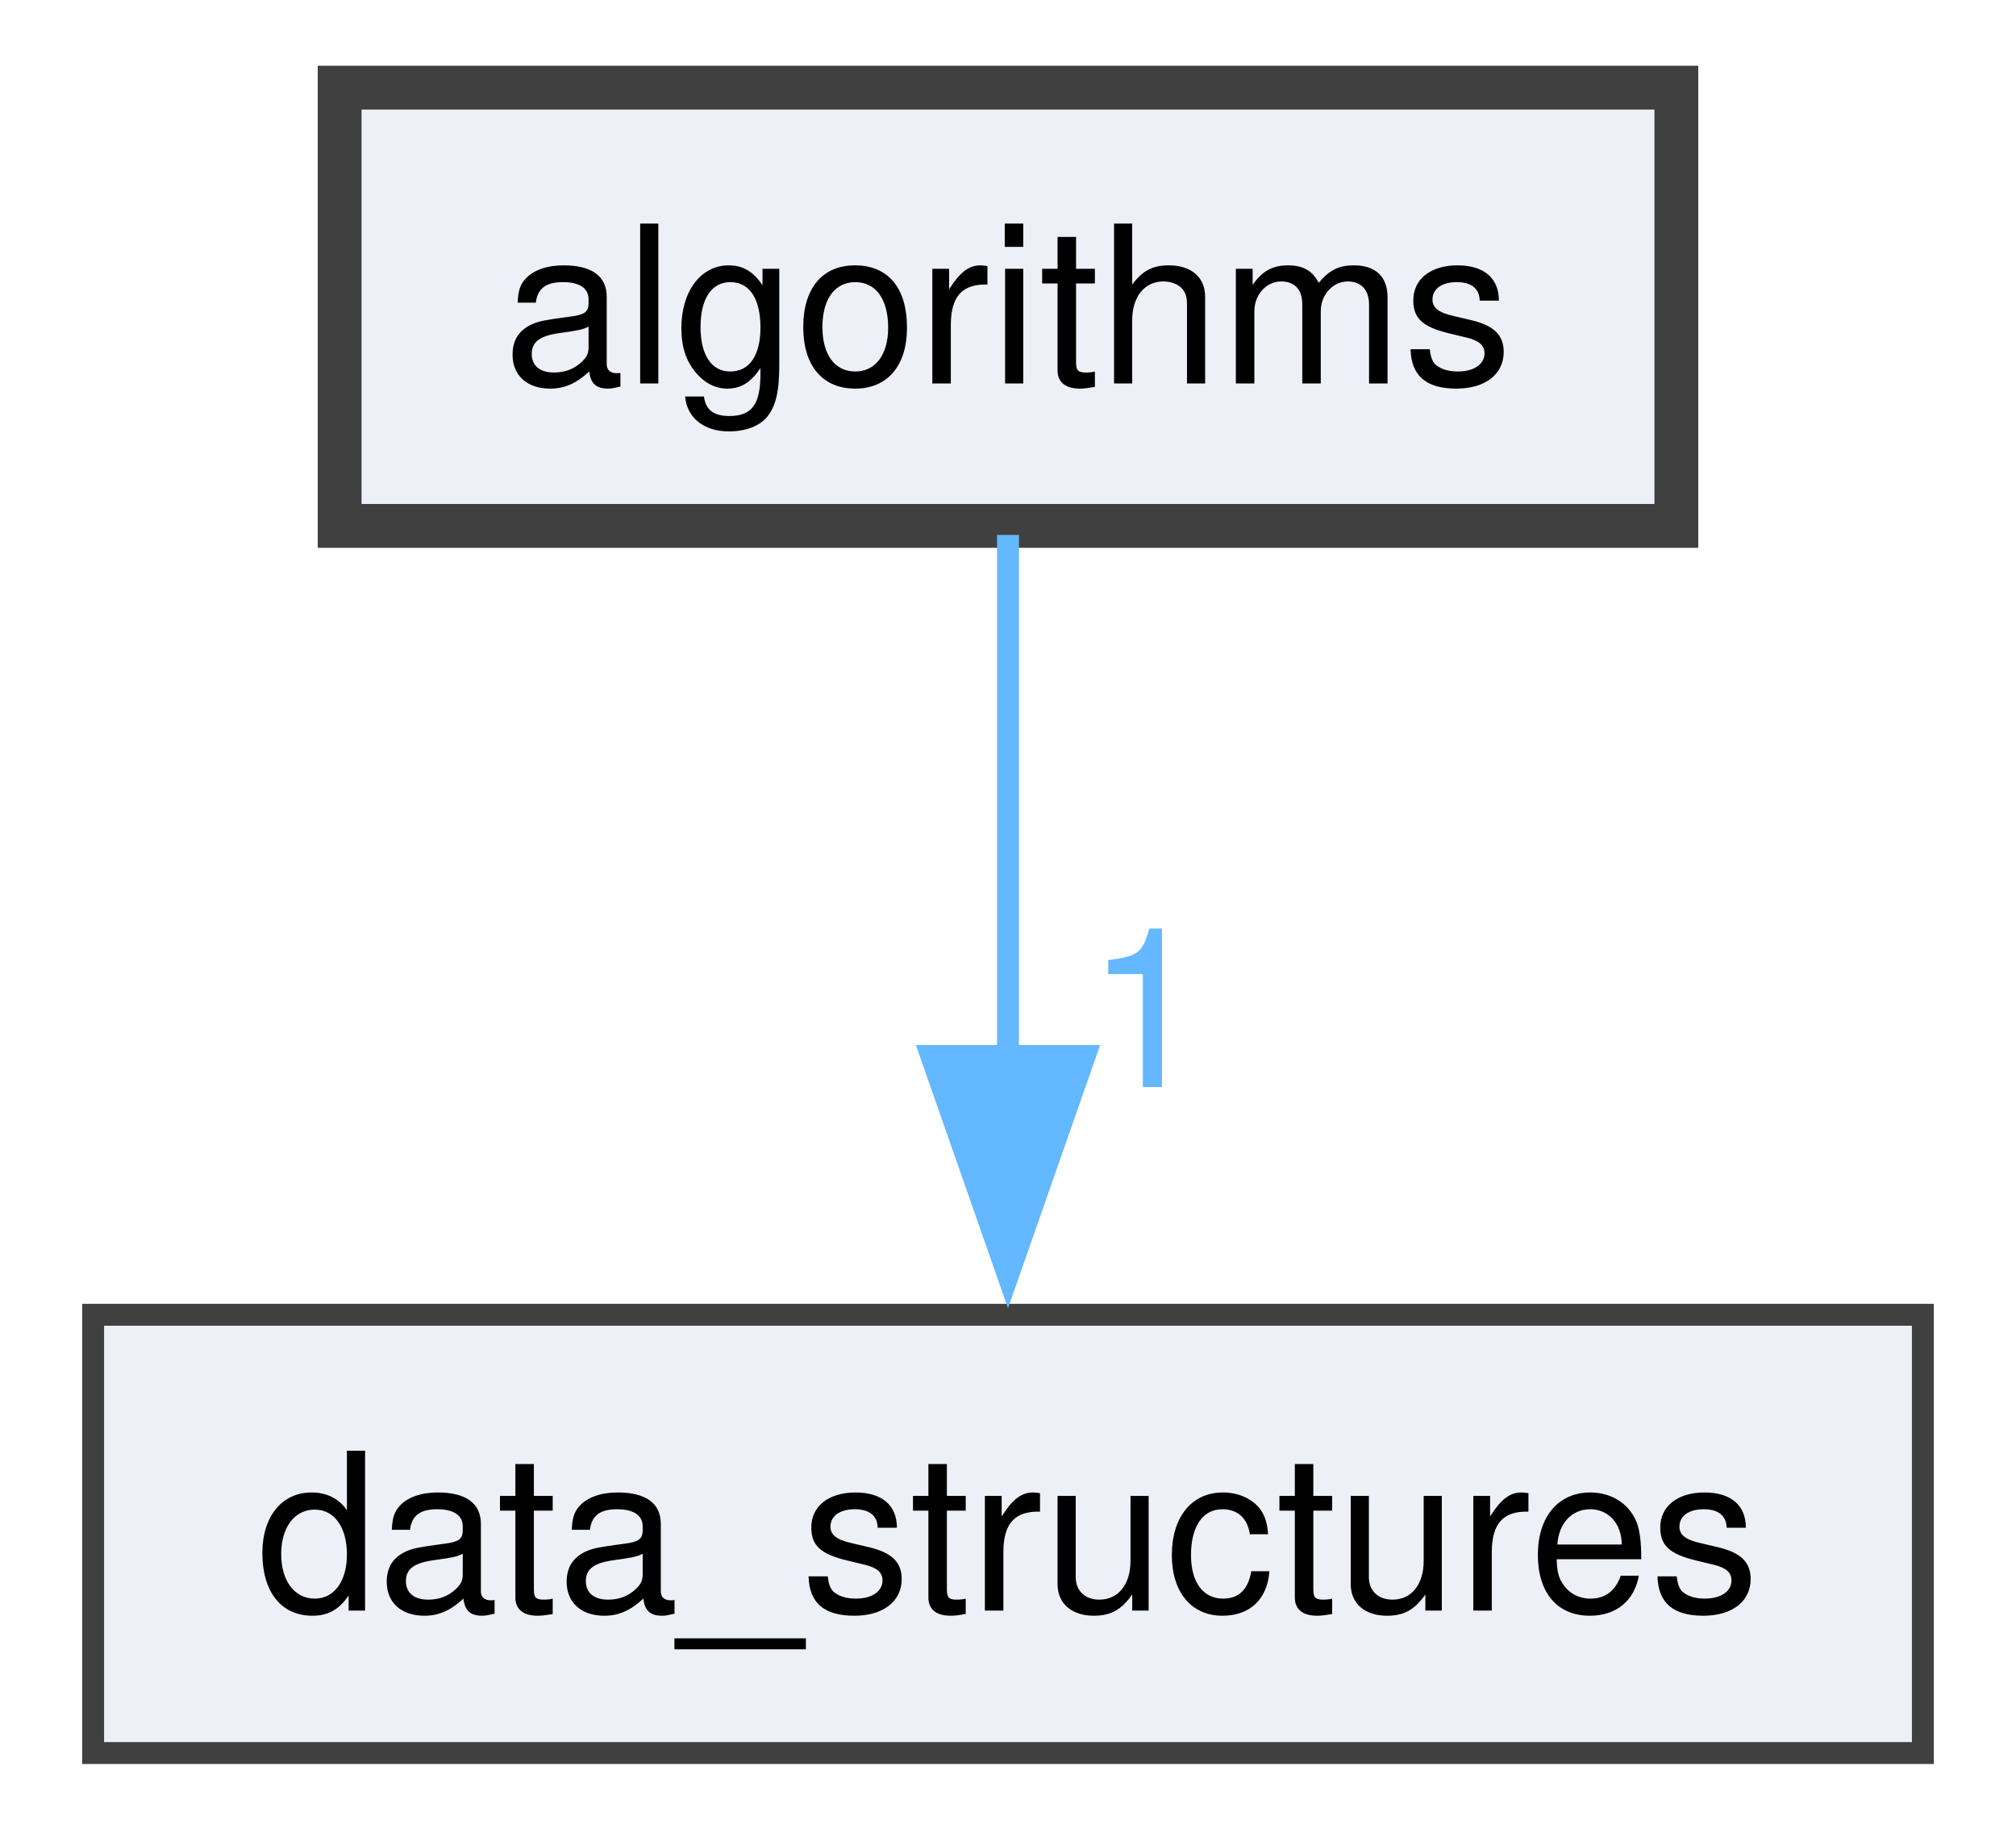
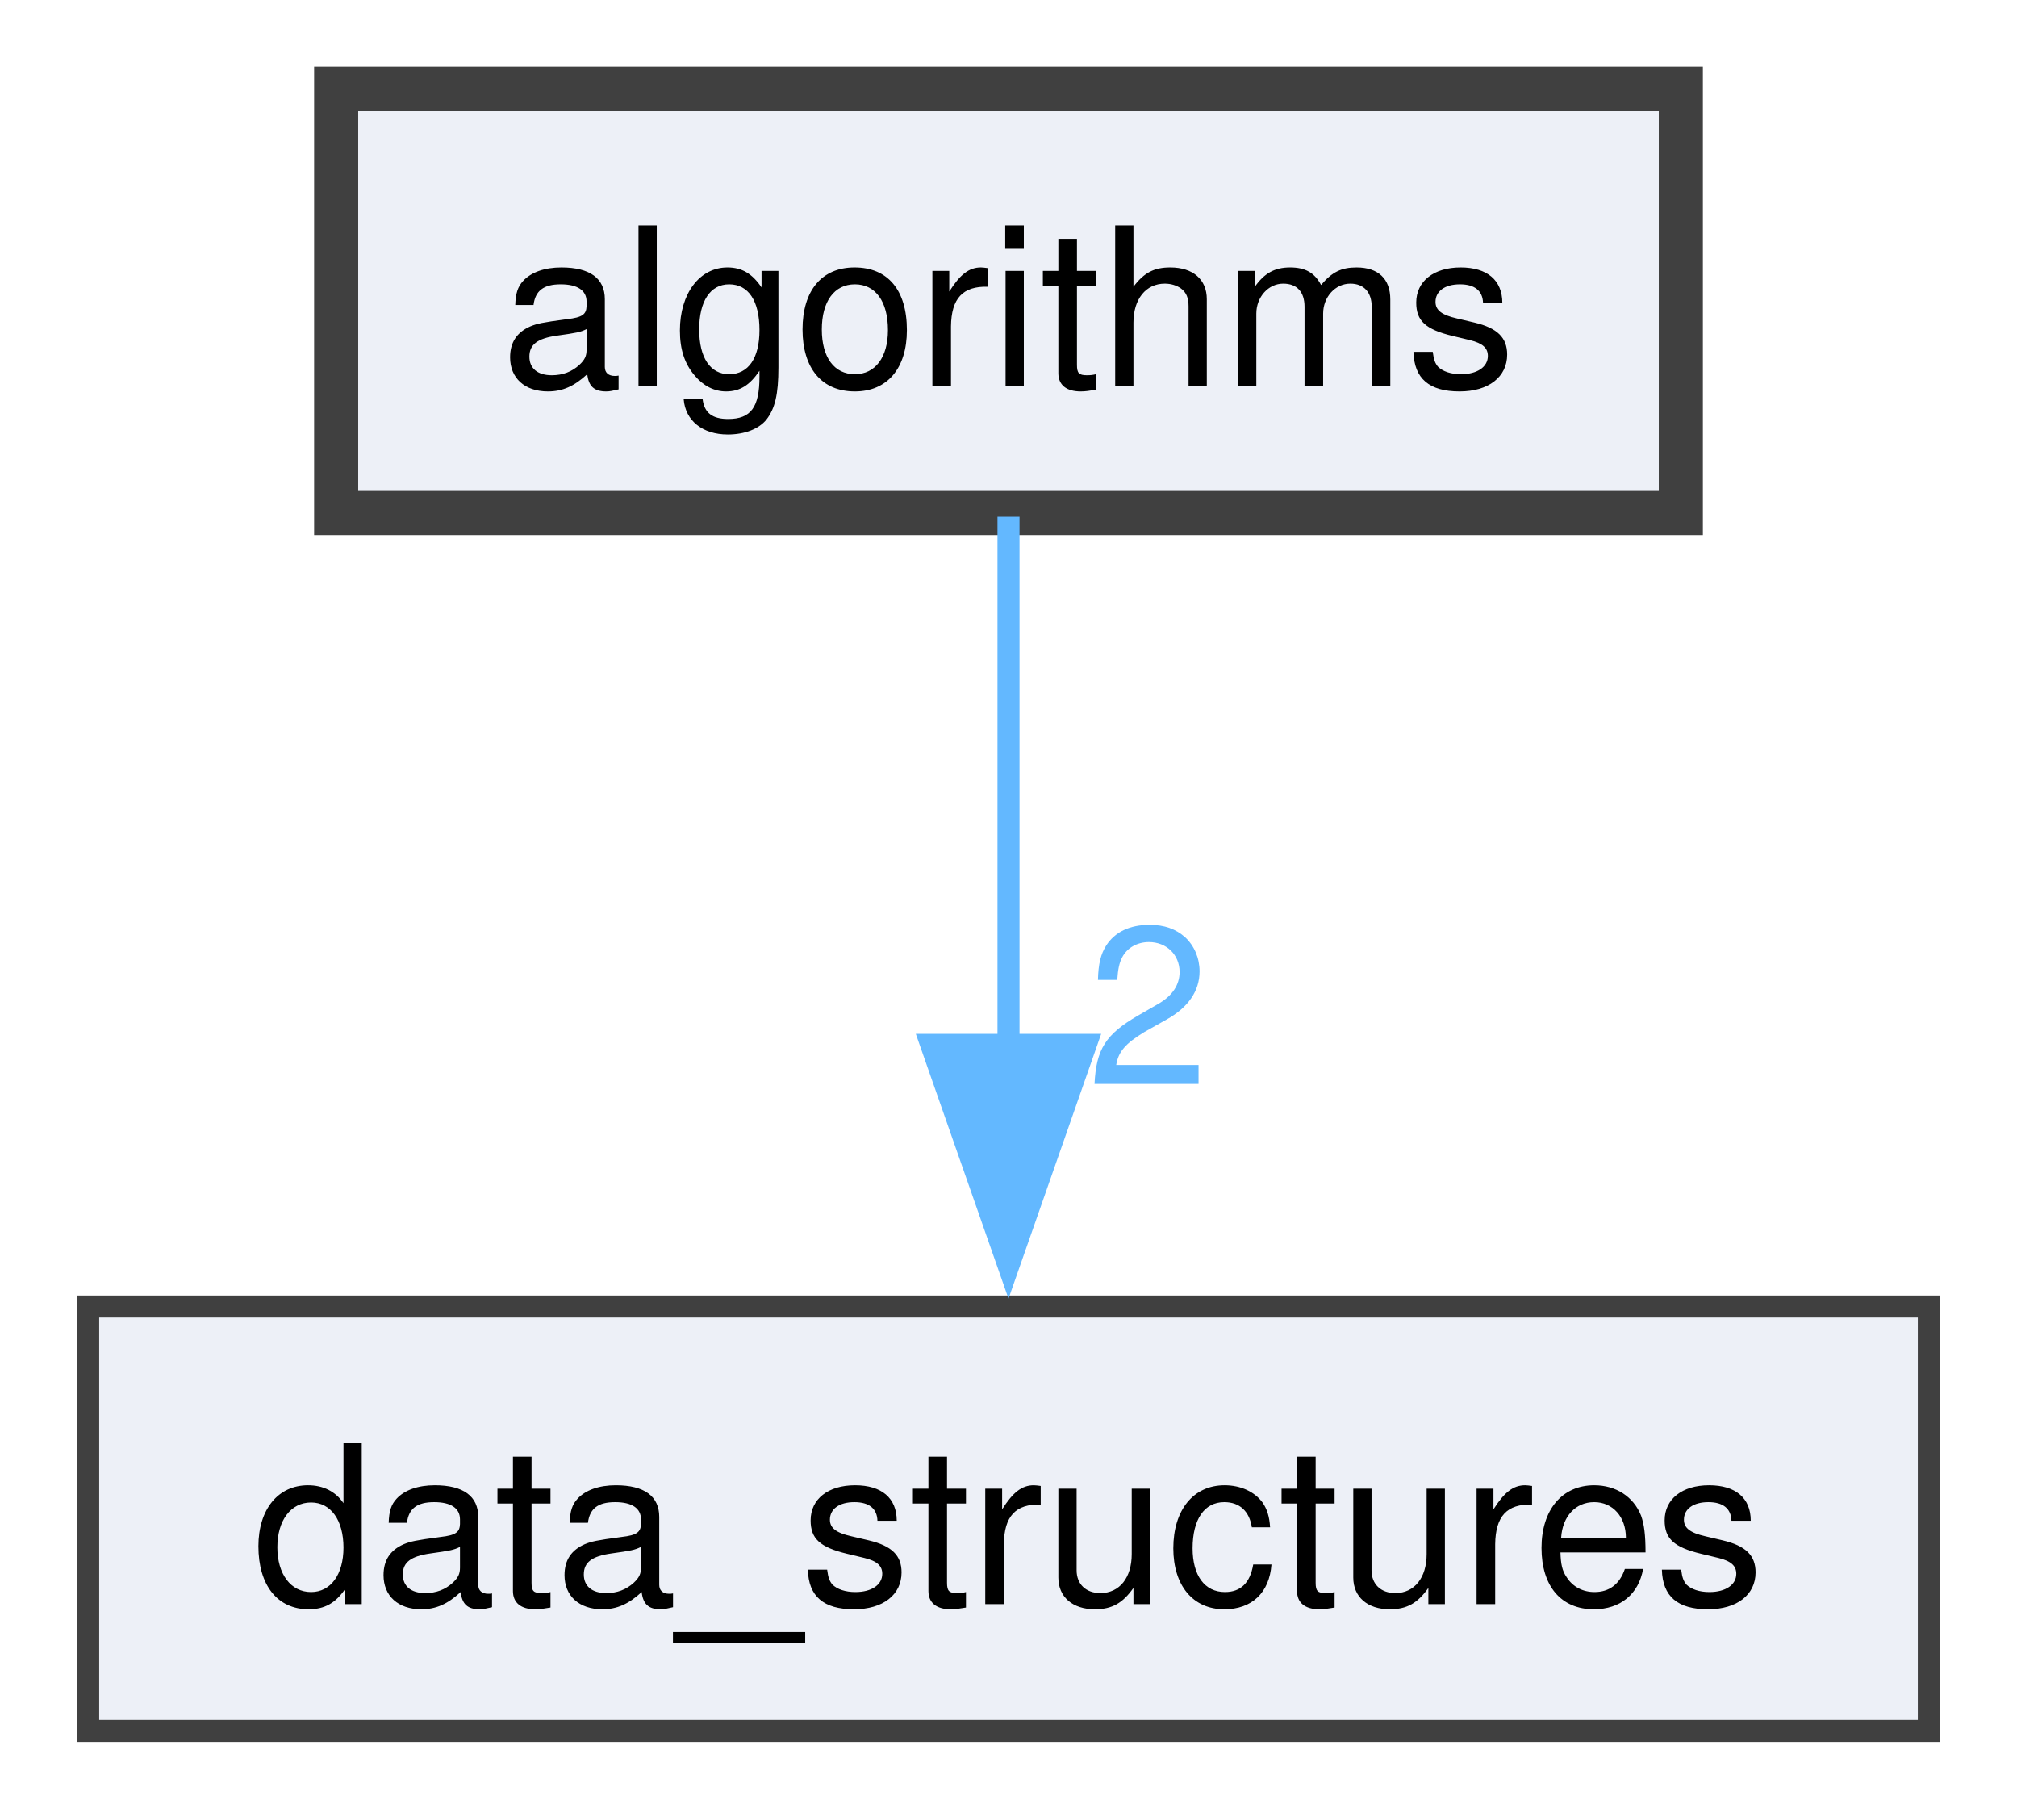
- <svg xmlns="http://www.w3.org/2000/svg" xmlns:xlink="http://www.w3.org/1999/xlink" width="92pt" height="84pt" viewBox="0.00 0.00 91.50 84.00">
-   <g id="graph0" class="graph" transform="scale(1 1) rotate(0) translate(4 80)">
+ <svg xmlns="http://www.w3.org/2000/svg" xmlns:xlink="http://www.w3.org/1999/xlink" width="92pt" height="83pt" viewBox="0.00 0.00 91.50 82.50">
+   <g id="graph0" class="graph" transform="scale(1 1) rotate(0) translate(4 78.5)">
    <g id="node1" class="node">
      <g id="a_node1">
        <a xlink:href="dir_c0ce462e37efe0a8d60c01d75f78f8a0.html" target="_top" xlink:title="algorithms">
-           <polygon fill="#edf0f7" stroke="#404040" stroke-width="2" points="72.25,-76 11.25,-76 11.25,-56 72.25,-56 72.25,-76" />
-           <text text-anchor="middle" x="41.75" y="-62.5" font-family="Helvetica,sans-Serif" font-size="10.00">algorithms</text>
+           <polygon fill="#edf0f7" stroke="#404040" stroke-width="2" points="72.25,-74.5 11.25,-74.5 11.25,-55.25 72.25,-55.25 72.25,-74.5" />
+           <text text-anchor="middle" x="41.75" y="-61" font-family="Helvetica,sans-Serif" font-size="10.00">algorithms</text>
        </a>
      </g>
    </g>
    <g id="node2" class="node">
      <g id="a_node2">
        <a xlink:href="dir_2e746e9d06bf2d8ff842208bcc6ebcfc.html" target="_top" xlink:title="data_structures">
-           <polygon fill="#edf0f7" stroke="#404040" points="83.5,-20 0,-20 0,0 83.5,0 83.5,-20" />
-           <text text-anchor="middle" x="41.75" y="-6.5" font-family="Helvetica,sans-Serif" font-size="10.00">data_structures</text>
+           <polygon fill="#edf0f7" stroke="#404040" points="83.5,-19.25 0,-19.25 0,0 83.5,0 83.5,-19.25" />
+           <text text-anchor="middle" x="41.75" y="-5.75" font-family="Helvetica,sans-Serif" font-size="10.00">data_structures</text>
        </a>
      </g>
    </g>
    <g id="edge1" class="edge">
      <g id="a_edge1">
        <a xlink:href="dir_000000_000001.html" target="_top">
-           <path fill="none" stroke="#63b8ff" d="M41.75,-55.59C41.75,-49.01 41.75,-39.96 41.75,-31.73" />
-           <polygon fill="#63b8ff" stroke="#63b8ff" points="45.25,-31.81 41.75,-21.81 38.25,-31.81 45.25,-31.81" />
+           <path fill="none" stroke="#63b8ff" d="M41.75,-55.08C41.75,-48.57 41.75,-39.42 41.75,-31.12" />
+           <polygon fill="#63b8ff" stroke="#63b8ff" points="45.25,-31.12 41.75,-21.12 38.25,-31.12 45.25,-31.12" />
        </a>
      </g>
      <g id="a_edge1-headlabel">
-         <a xlink:href="dir_000000_000001.html" target="_top" xlink:title="1">
-           <text text-anchor="middle" x="48.09" y="-30.39" font-family="Helvetica,sans-Serif" font-size="10.00" fill="#63b8ff">1</text>
+         <a xlink:href="dir_000000_000001.html" target="_top" xlink:title="2">
+           <text text-anchor="middle" x="48.09" y="-29.33" font-family="Helvetica,sans-Serif" font-size="10.00" fill="#63b8ff">2</text>
        </a>
      </g>
    </g>
  </g>
</svg>
